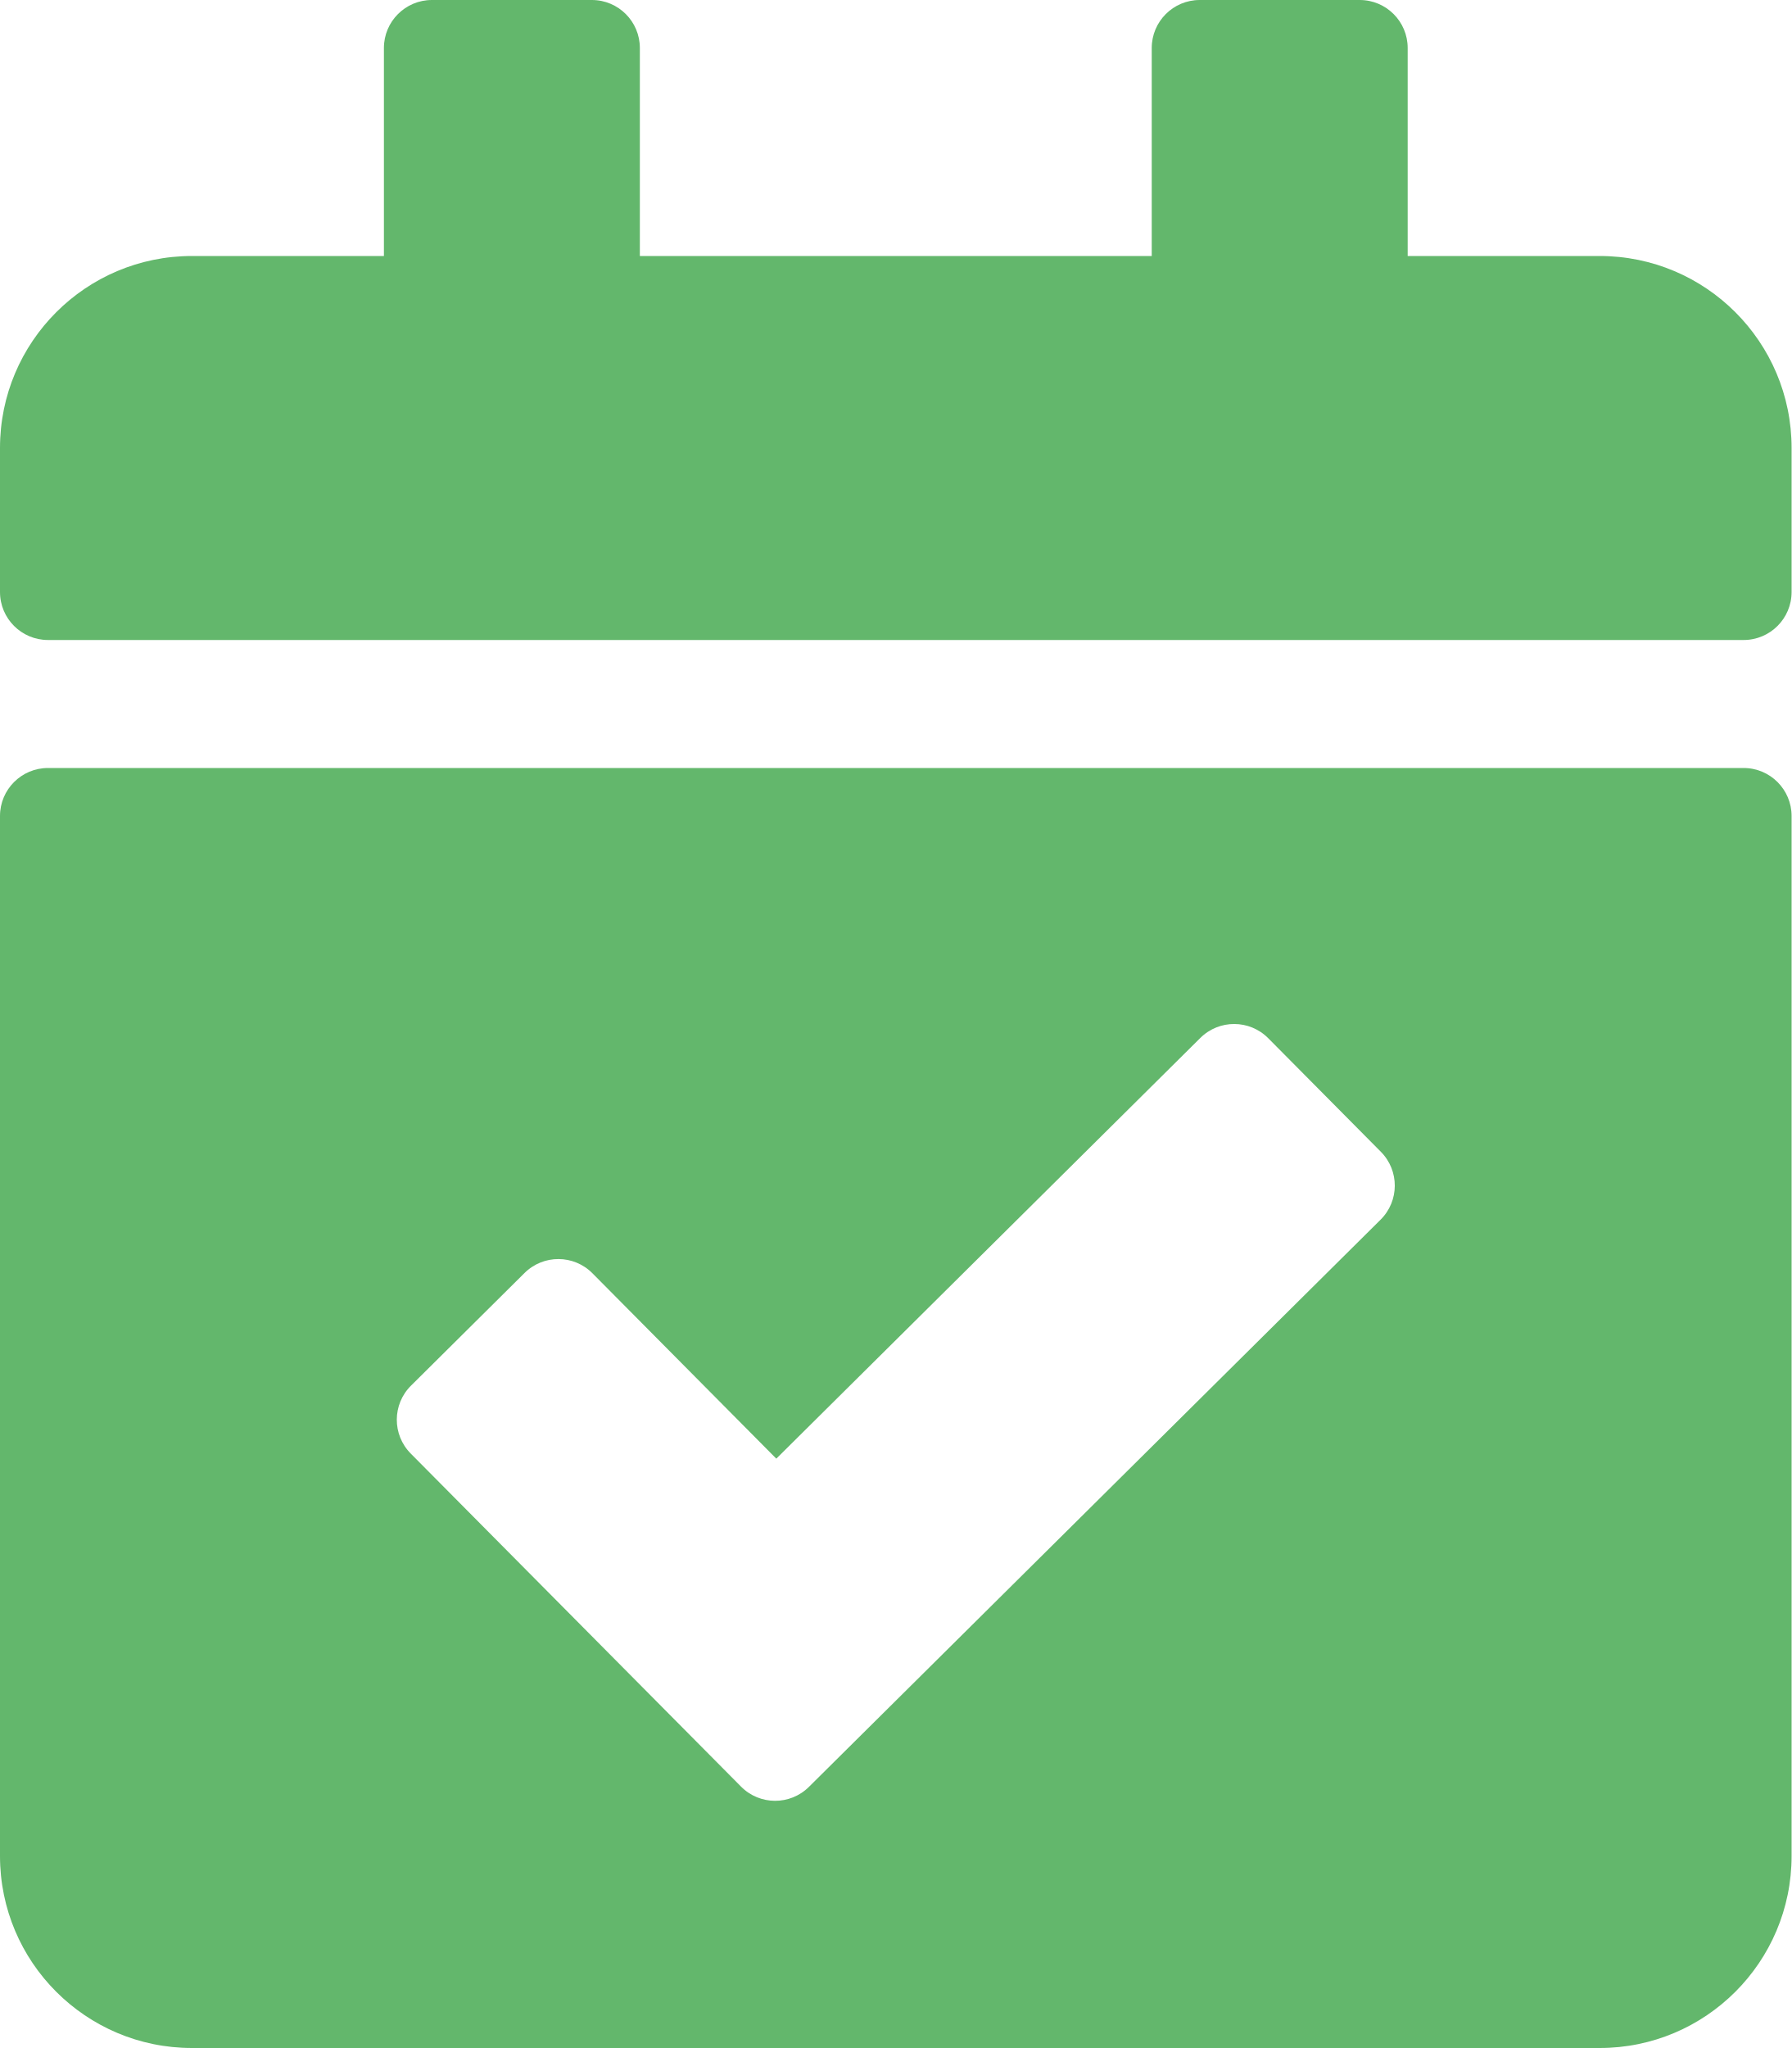
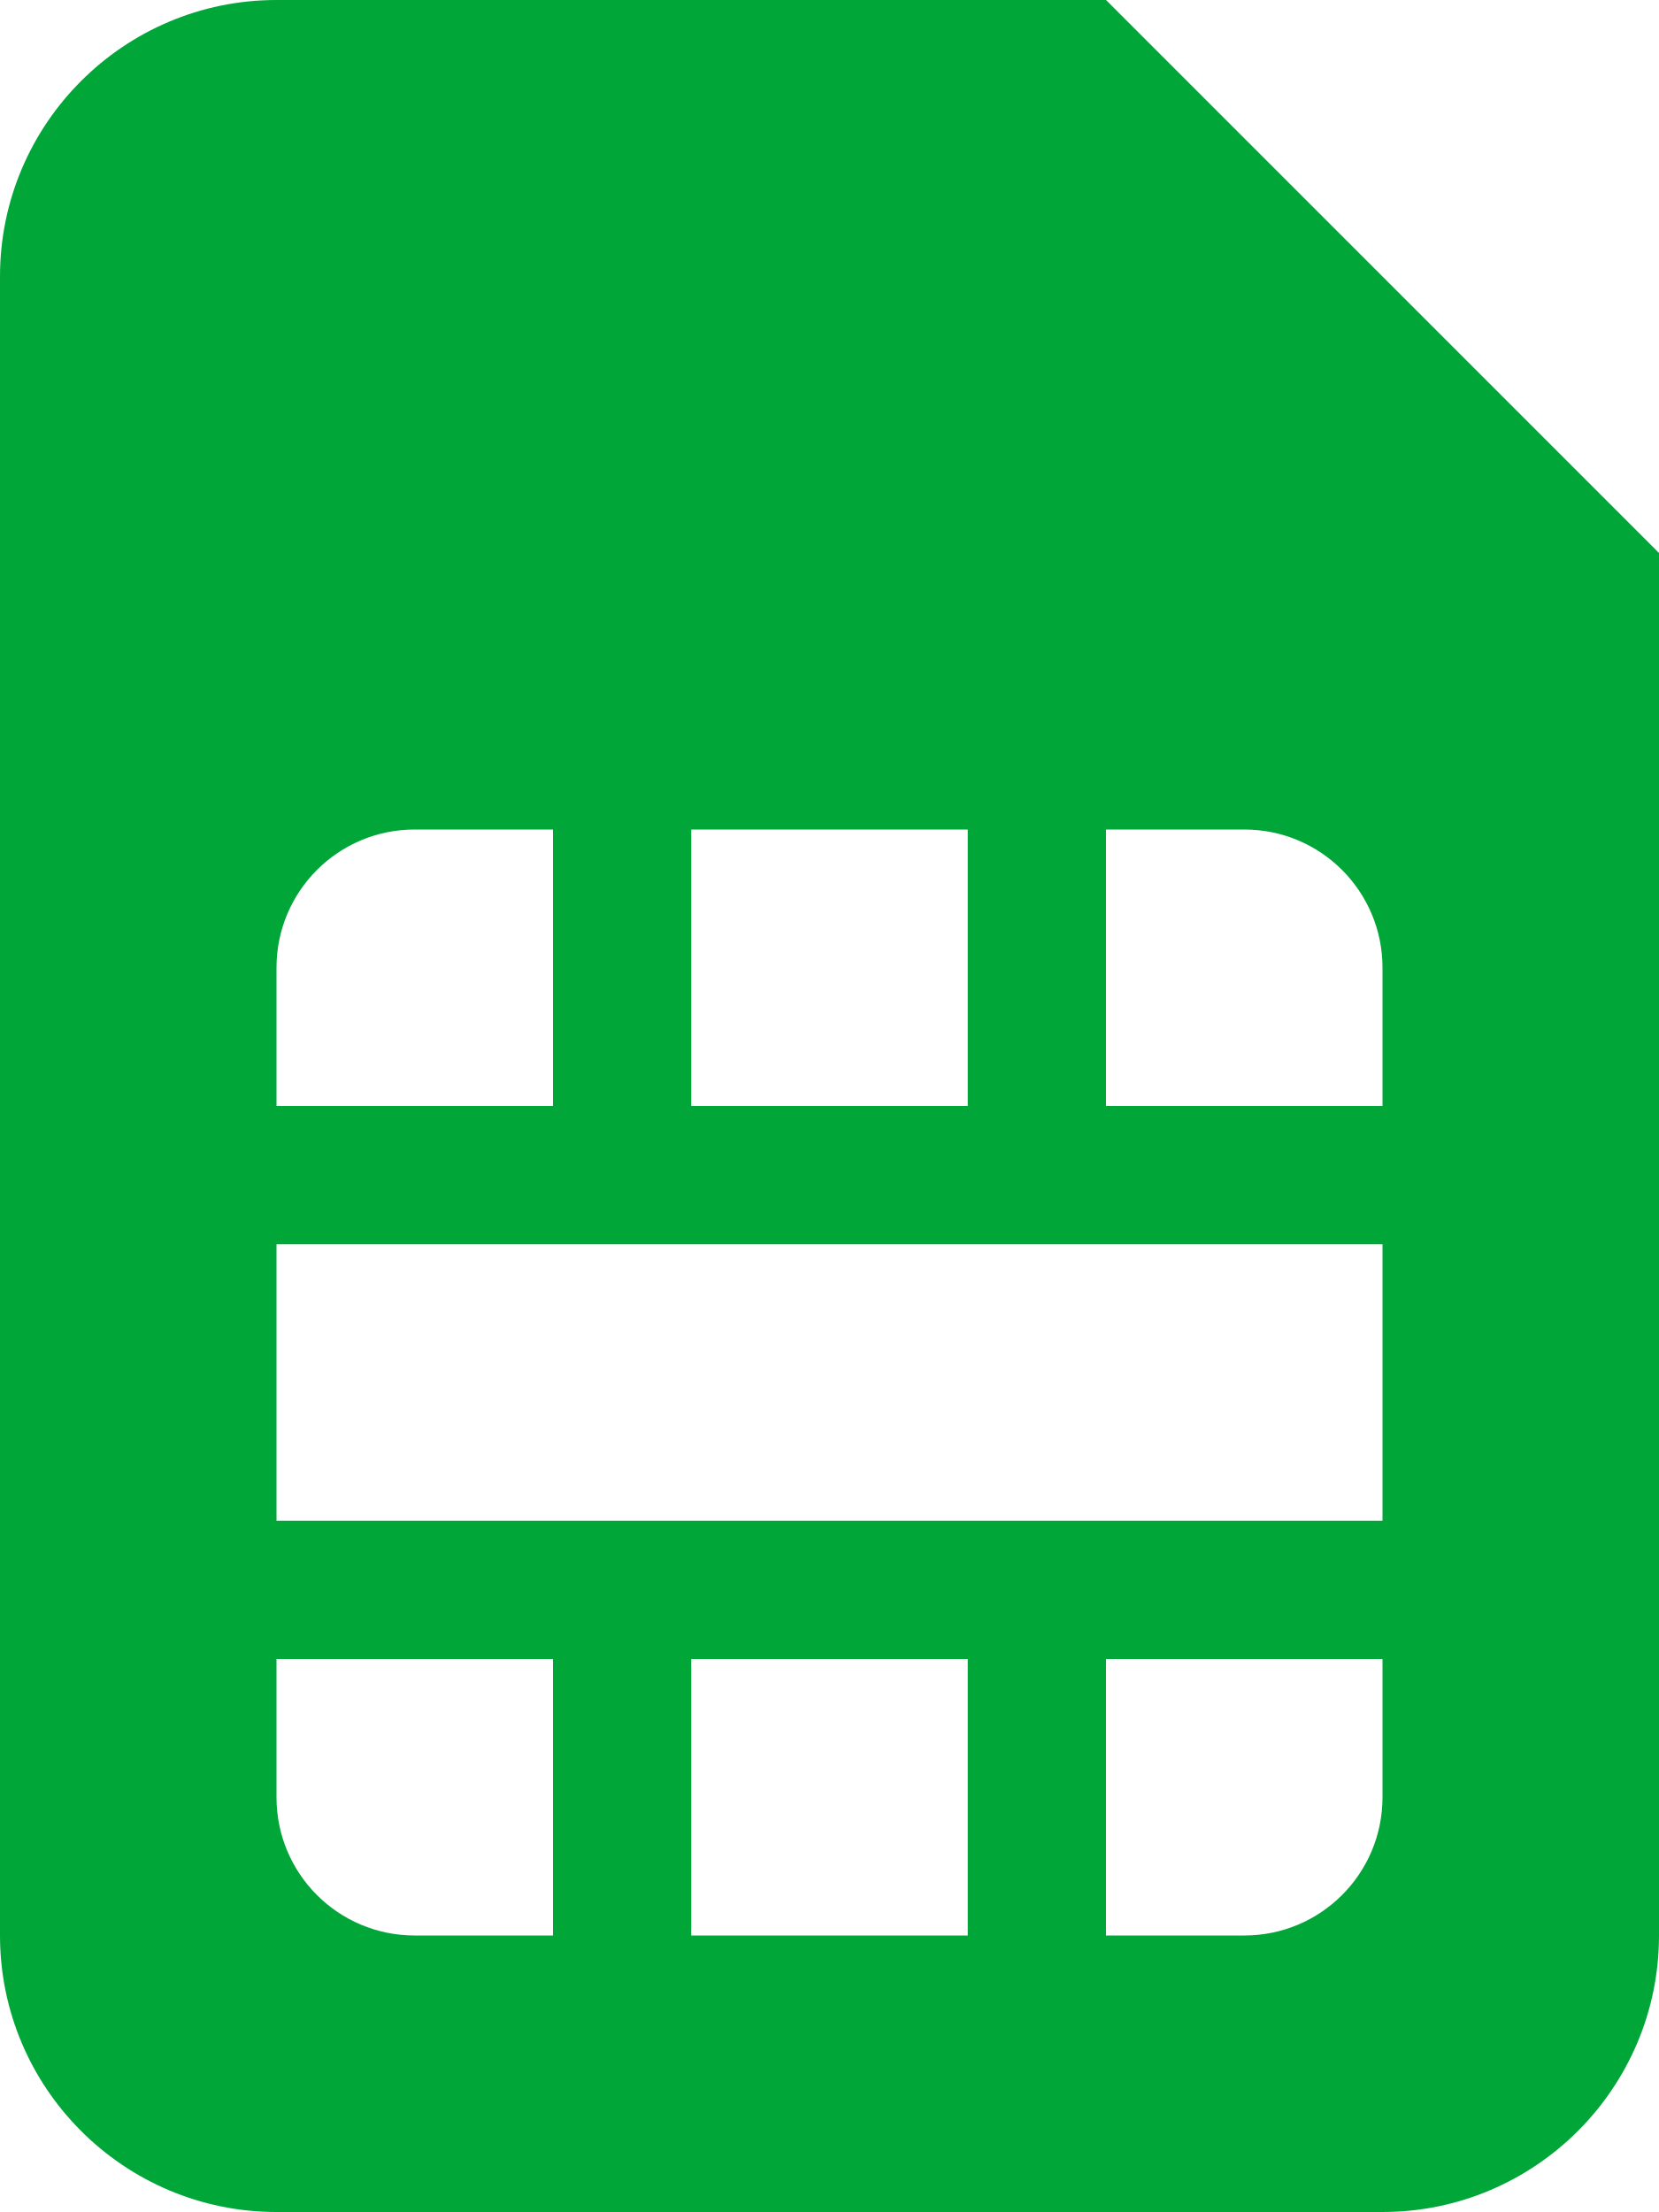
- <svg xmlns="http://www.w3.org/2000/svg" style="fill:#63B76C;" viewBox="0 0 448 512">
-   <path d="M436 160H12c-6.627 0-12-5.373-12-12v-36c0-26.51 21.49-48 48-48h48V12c0-6.627 5.373-12 12-12h40c6.627 0 12 5.373 12 12v52h128V12c0-6.627 5.373-12 12-12h40c6.627 0 12 5.373 12 12v52h48c26.51 0 48 21.49 48 48v36c0 6.627-5.373 12-12 12zM12 192h424c6.627 0 12 5.373 12 12v260c0 26.51-21.49 48-48 48H48c-26.51 0-48-21.49-48-48V204c0-6.627 5.373-12 12-12zm333.296 95.947l-28.169-28.398c-4.667-4.705-12.265-4.736-16.97-.068L194.12 364.665l-45.98-46.352c-4.667-4.705-12.266-4.736-16.971-.068l-28.397 28.17c-4.705 4.667-4.736 12.265-.068 16.97l82.601 83.269c4.667 4.705 12.265 4.736 16.97.068l142.953-141.805c4.705-4.667 4.736-12.265.068-16.97z" />
+ <svg xmlns="http://www.w3.org/2000/svg" style="fill:#01A638;" viewBox="0 0 384 512">
+   <path d="M0 64v384c0 35.3 28.7 64 64 64h256c35.3 0 64-28.7 64-64V128L256 0H64C28.7 0 0 28.7 0 64zm224 192h-64v-64h64v64zm96 0h-64v-64h32c17.7 0 32 14.3 32 32v32zm-64 128h64v32c0 17.7-14.3 32-32 32h-32v-64zm-96 0h64v64h-64v-64zm-96 0h64v64H96c-17.7 0-32-14.3-32-32v-32zm0-96h256v64H64v-64zm0-64c0-17.7 14.3-32 32-32h32v64H64v-32z" />
</svg>
